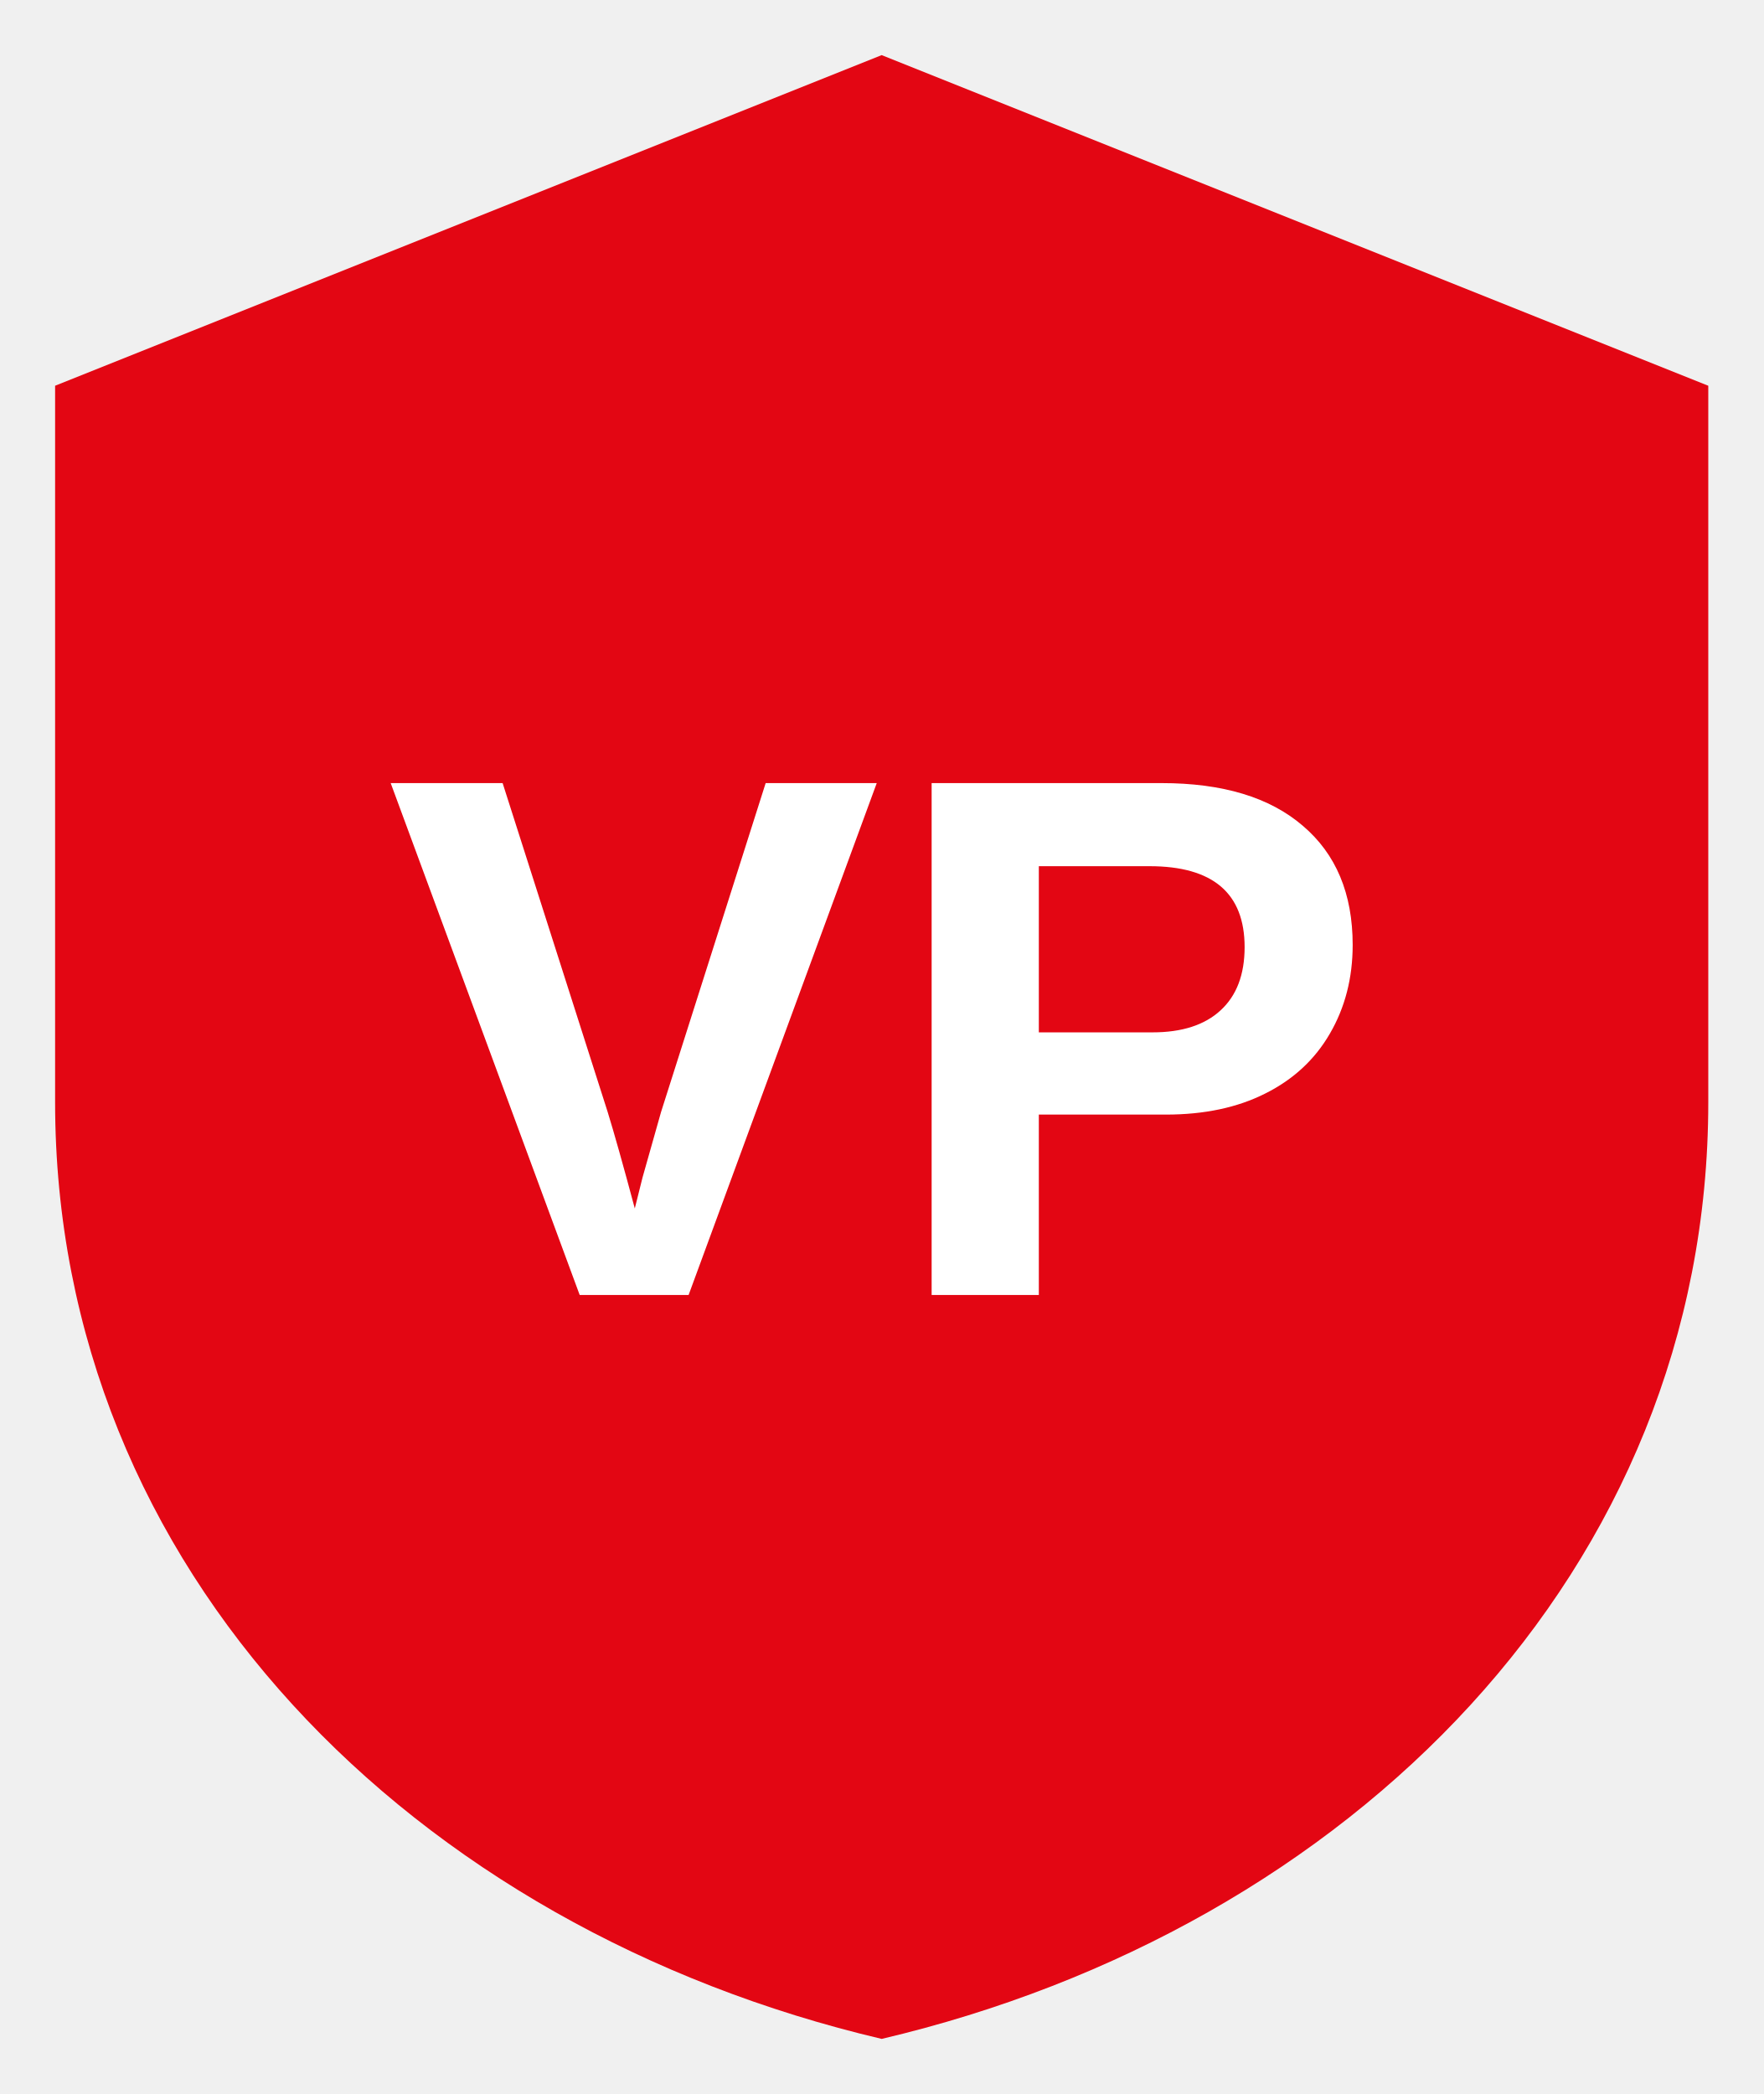
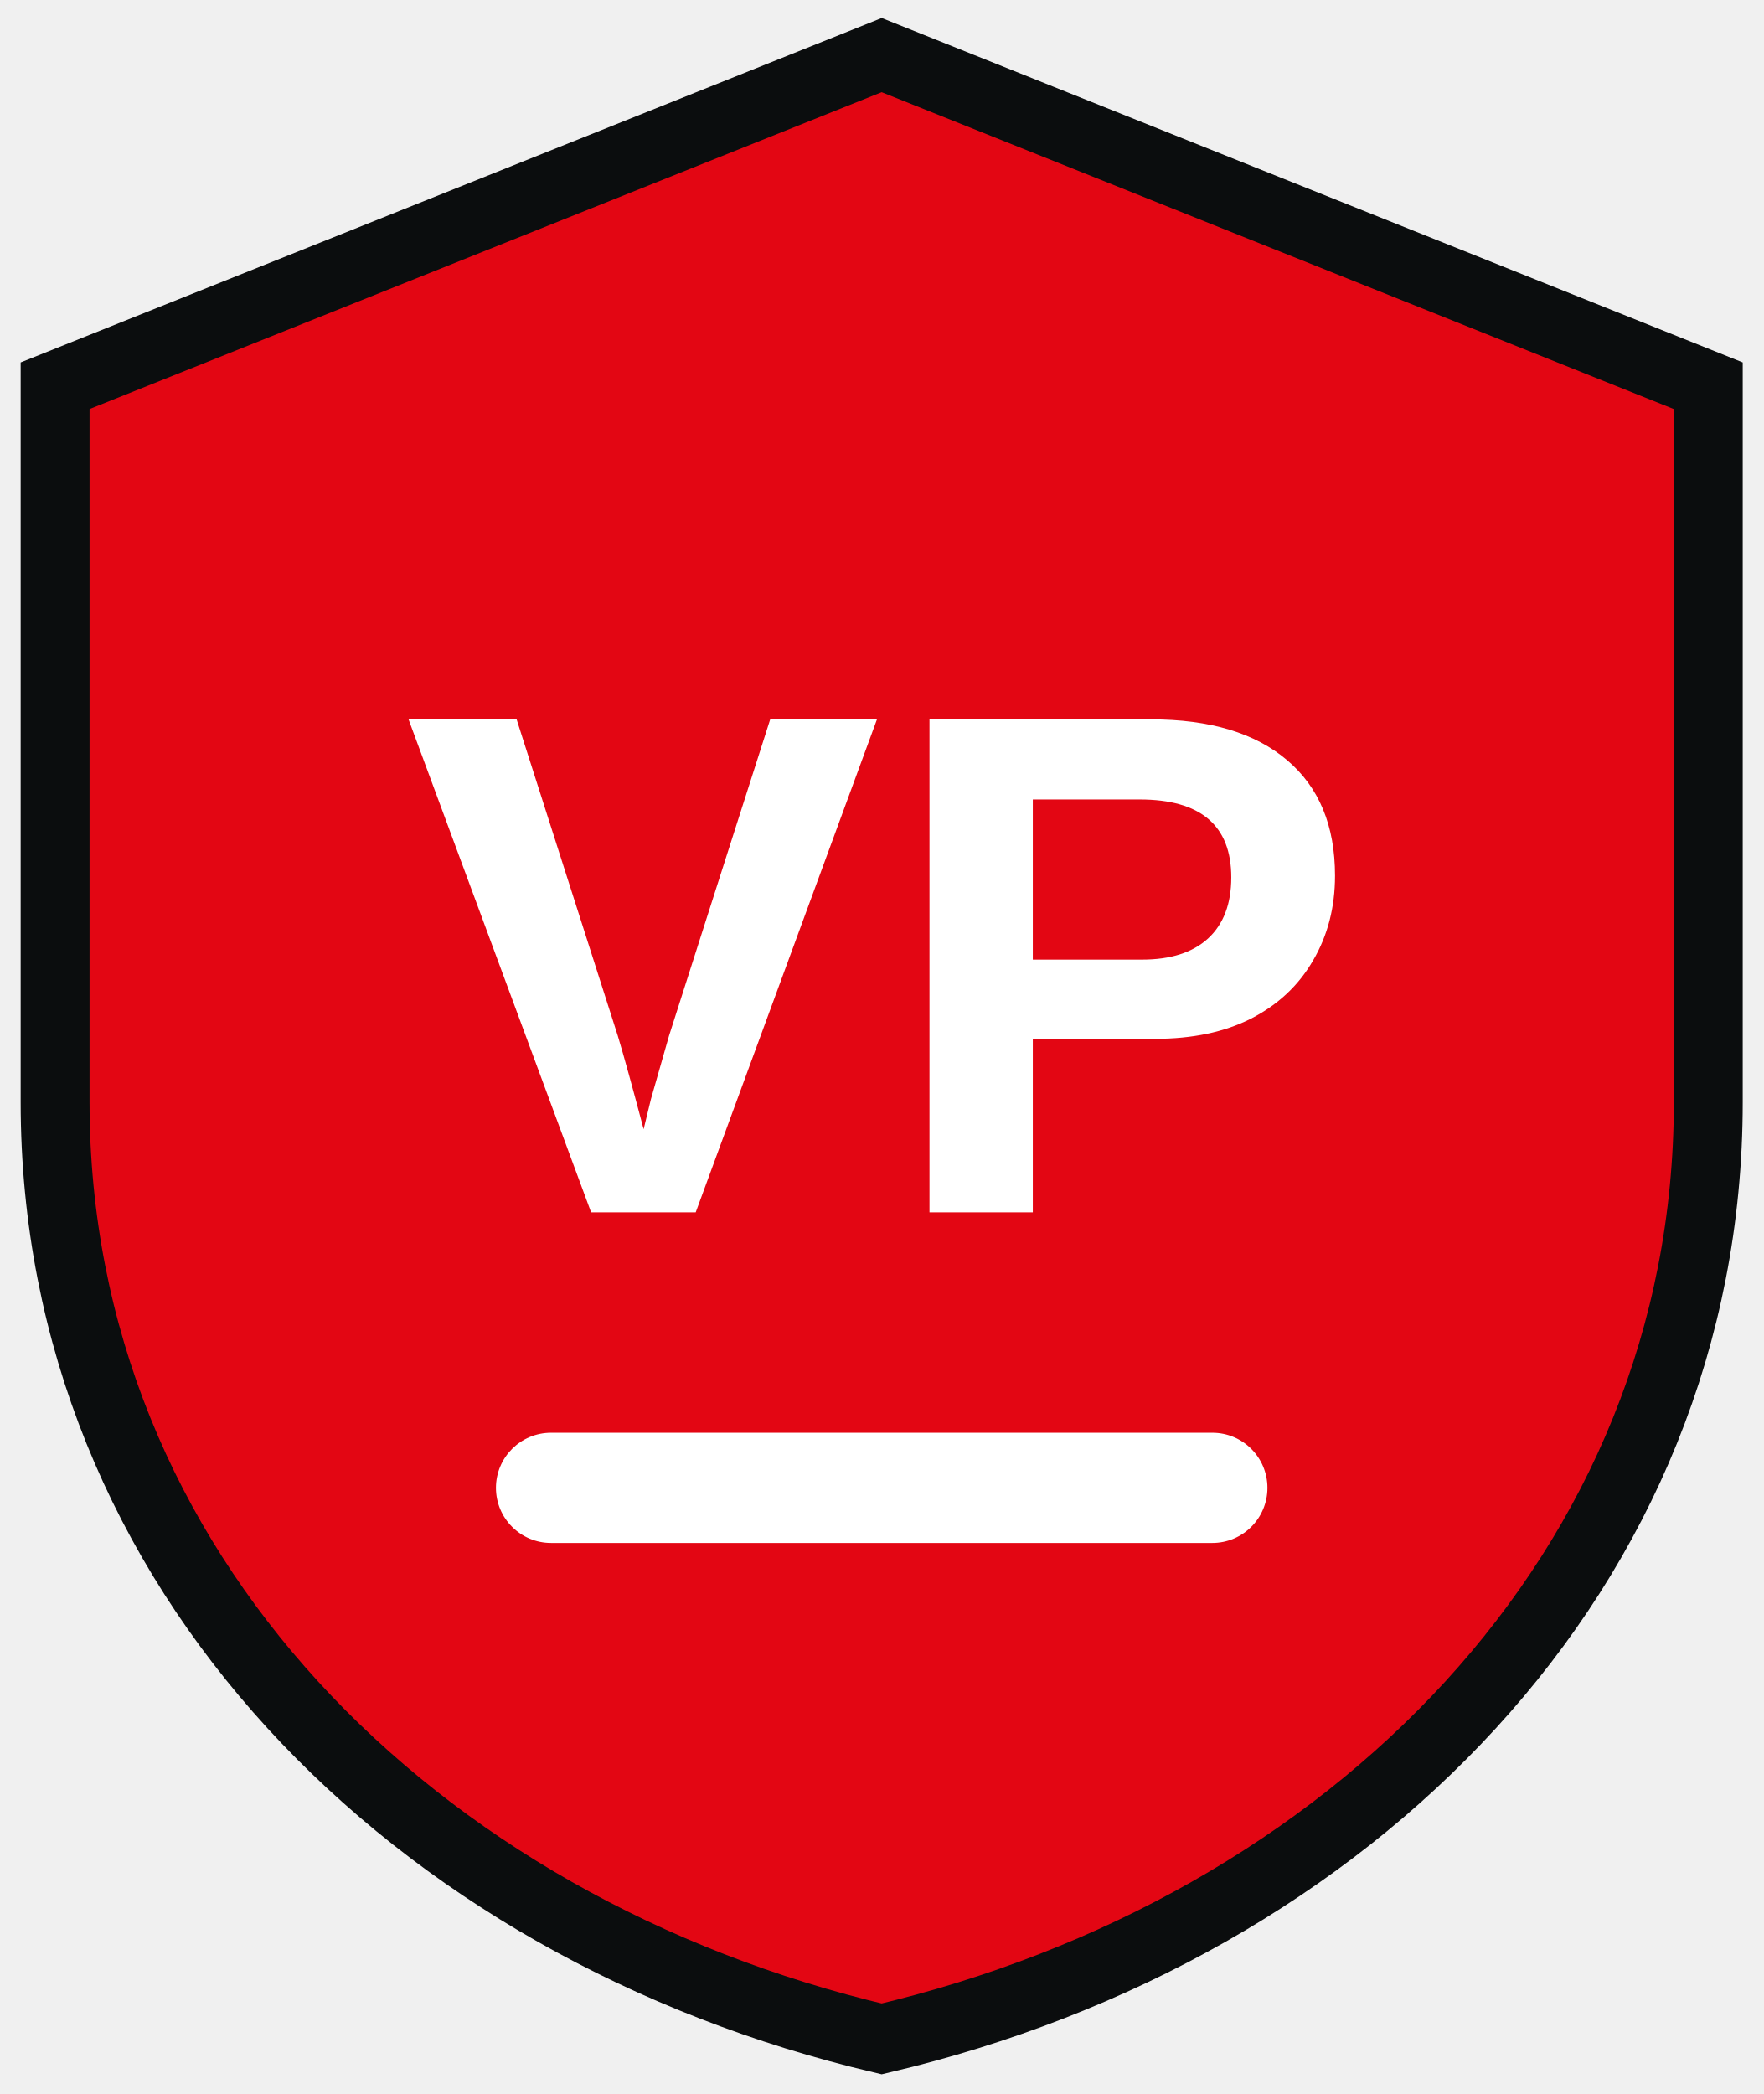
<svg xmlns="http://www.w3.org/2000/svg" viewBox="0 0 64 76">
  <path d="M32 2 L62 14 V40 C62 57 49 70 32 74 C15 70 2 57 2 40 V14 Z" fill="#e30613" />
-   <text x="32" y="47" text-anchor="middle" font-size="27" font-weight="800" fill="#ffffff" font-family="Arial, Helvetica, sans-serif">VP</text>
+   <path d="M32 2 L62 14 V40 C62 57 49 70 32 74 C15 70 2 57 2 40 V14 Z" fill="none" stroke="#0b0d0e" stroke-width="2.5" />
+   <text x="32" y="44" text-anchor="middle" font-size="26" font-weight="800" fill="#ffffff" font-family="Arial, Helvetica, sans-serif">VP</text>
+   <rect x="18" y="52" width="28" height="4" rx="2" fill="#ffffff" />
</svg>
